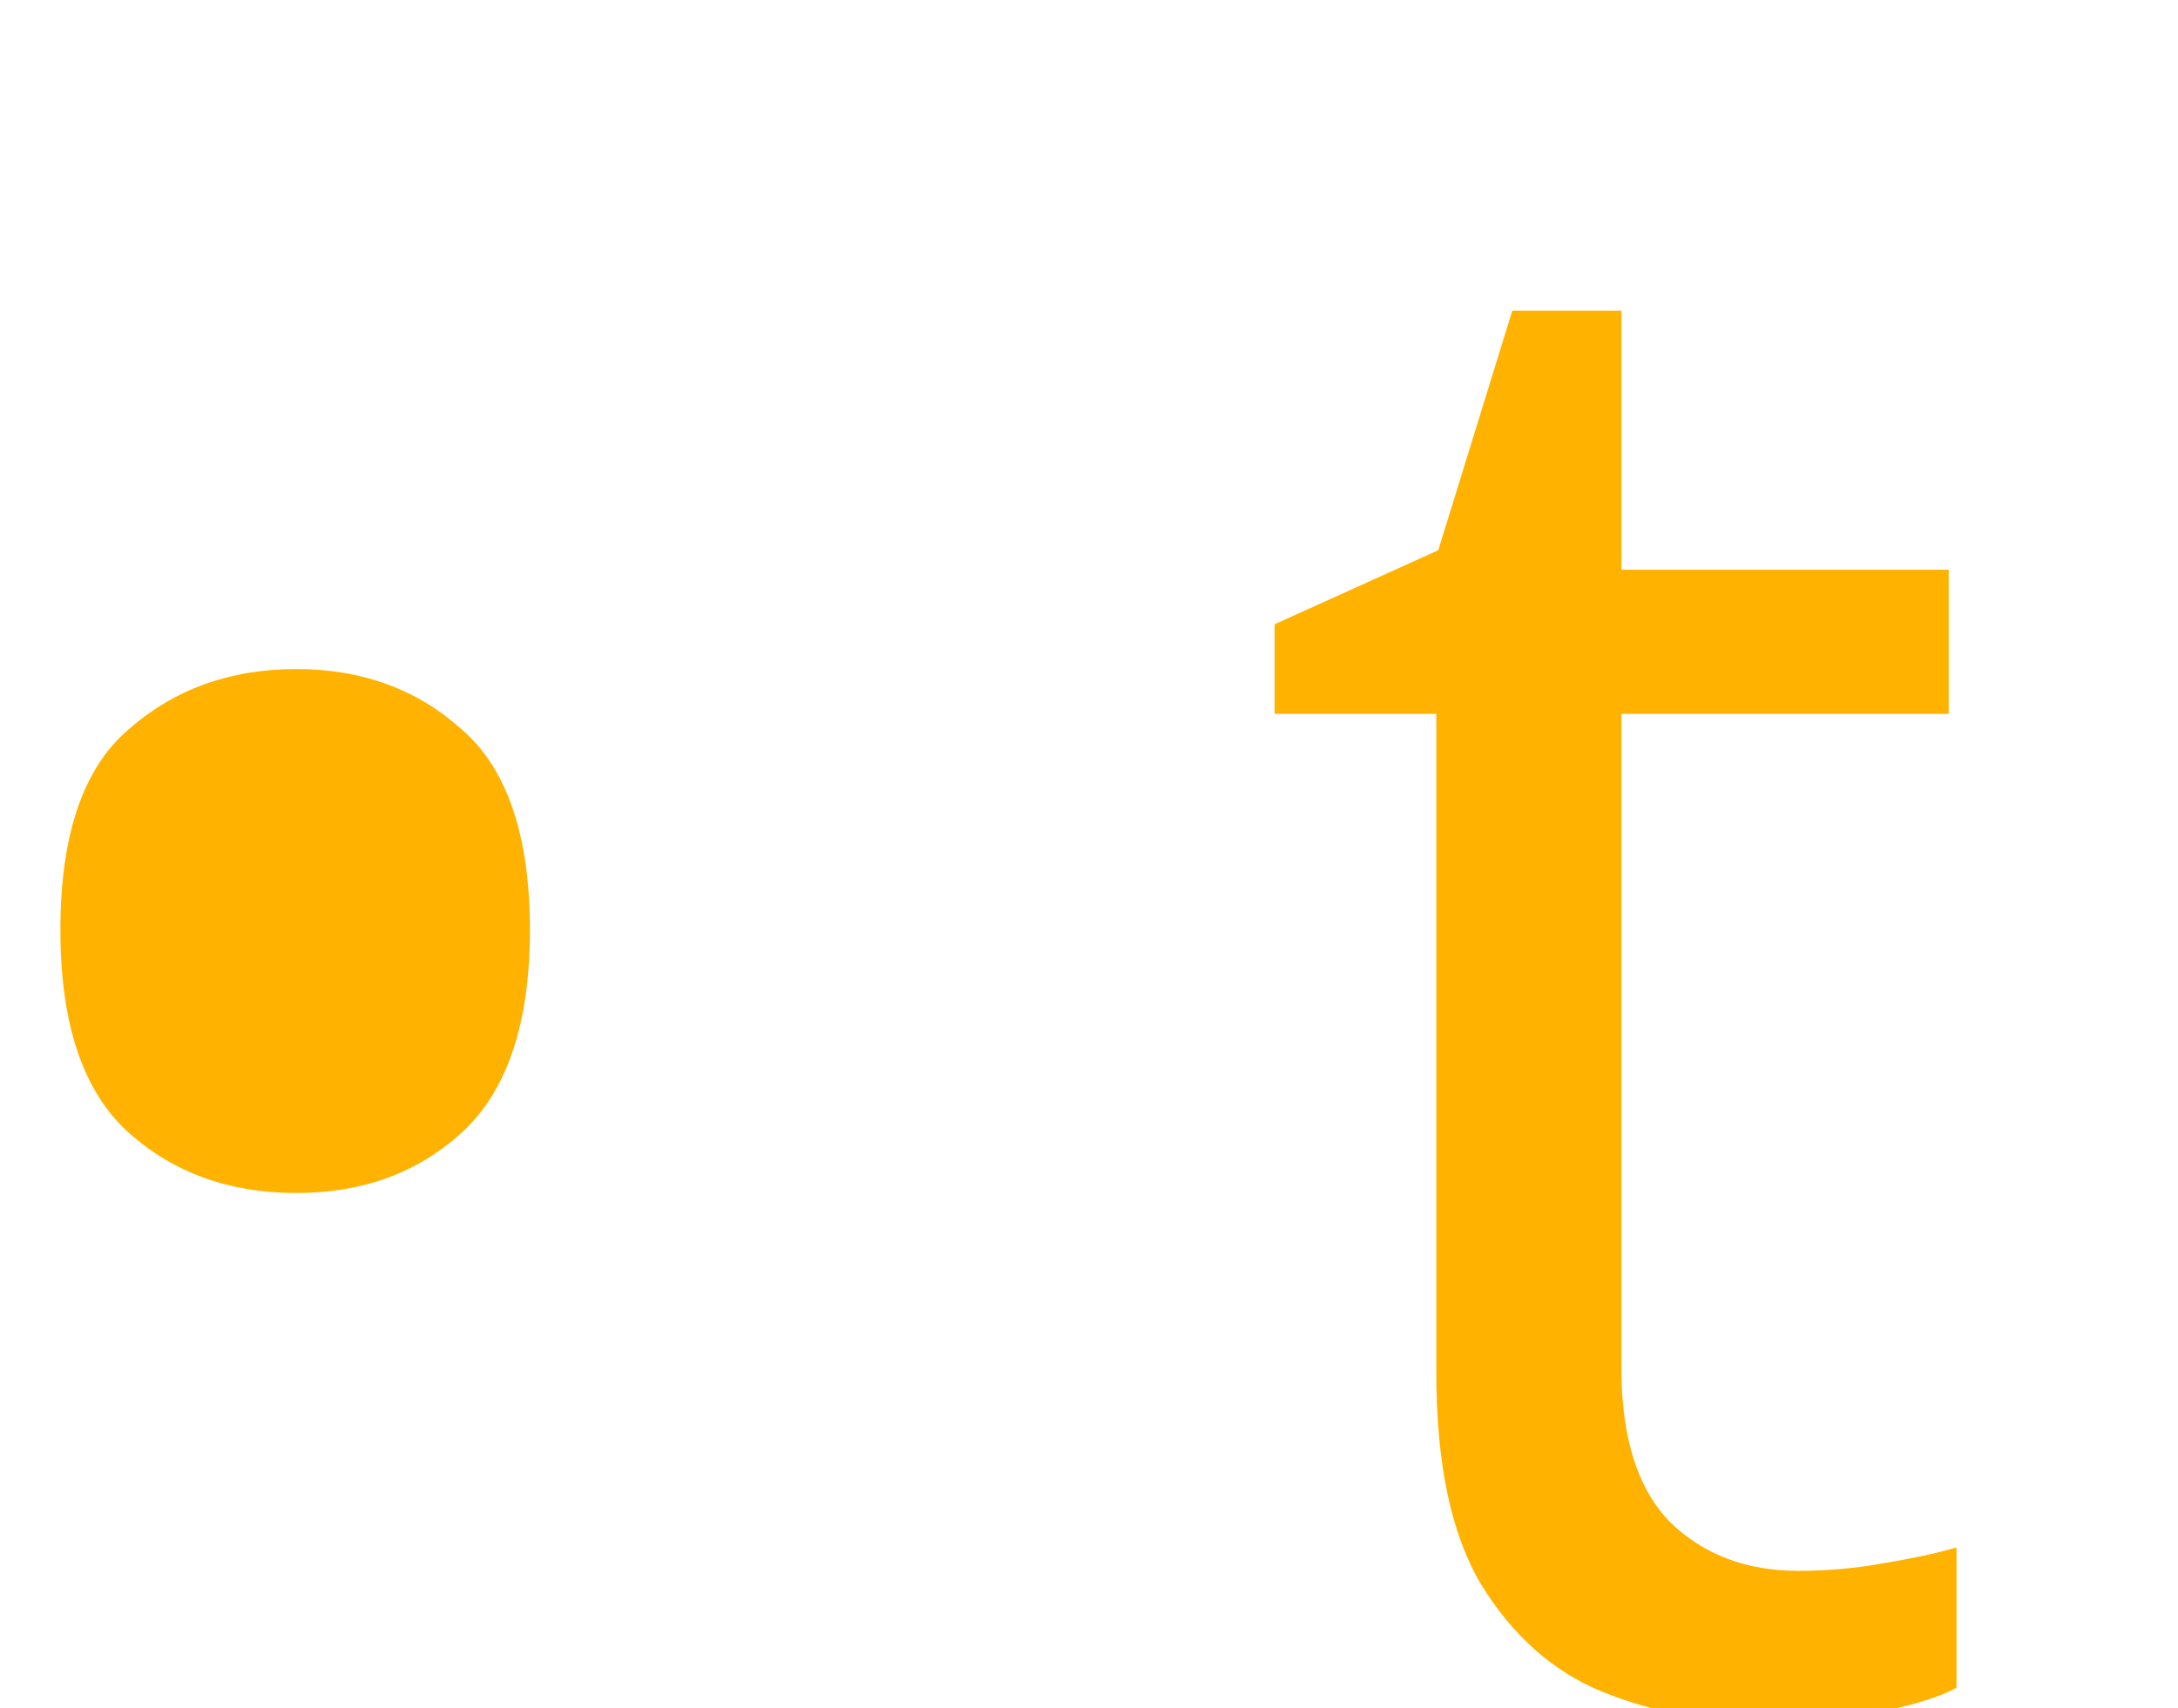
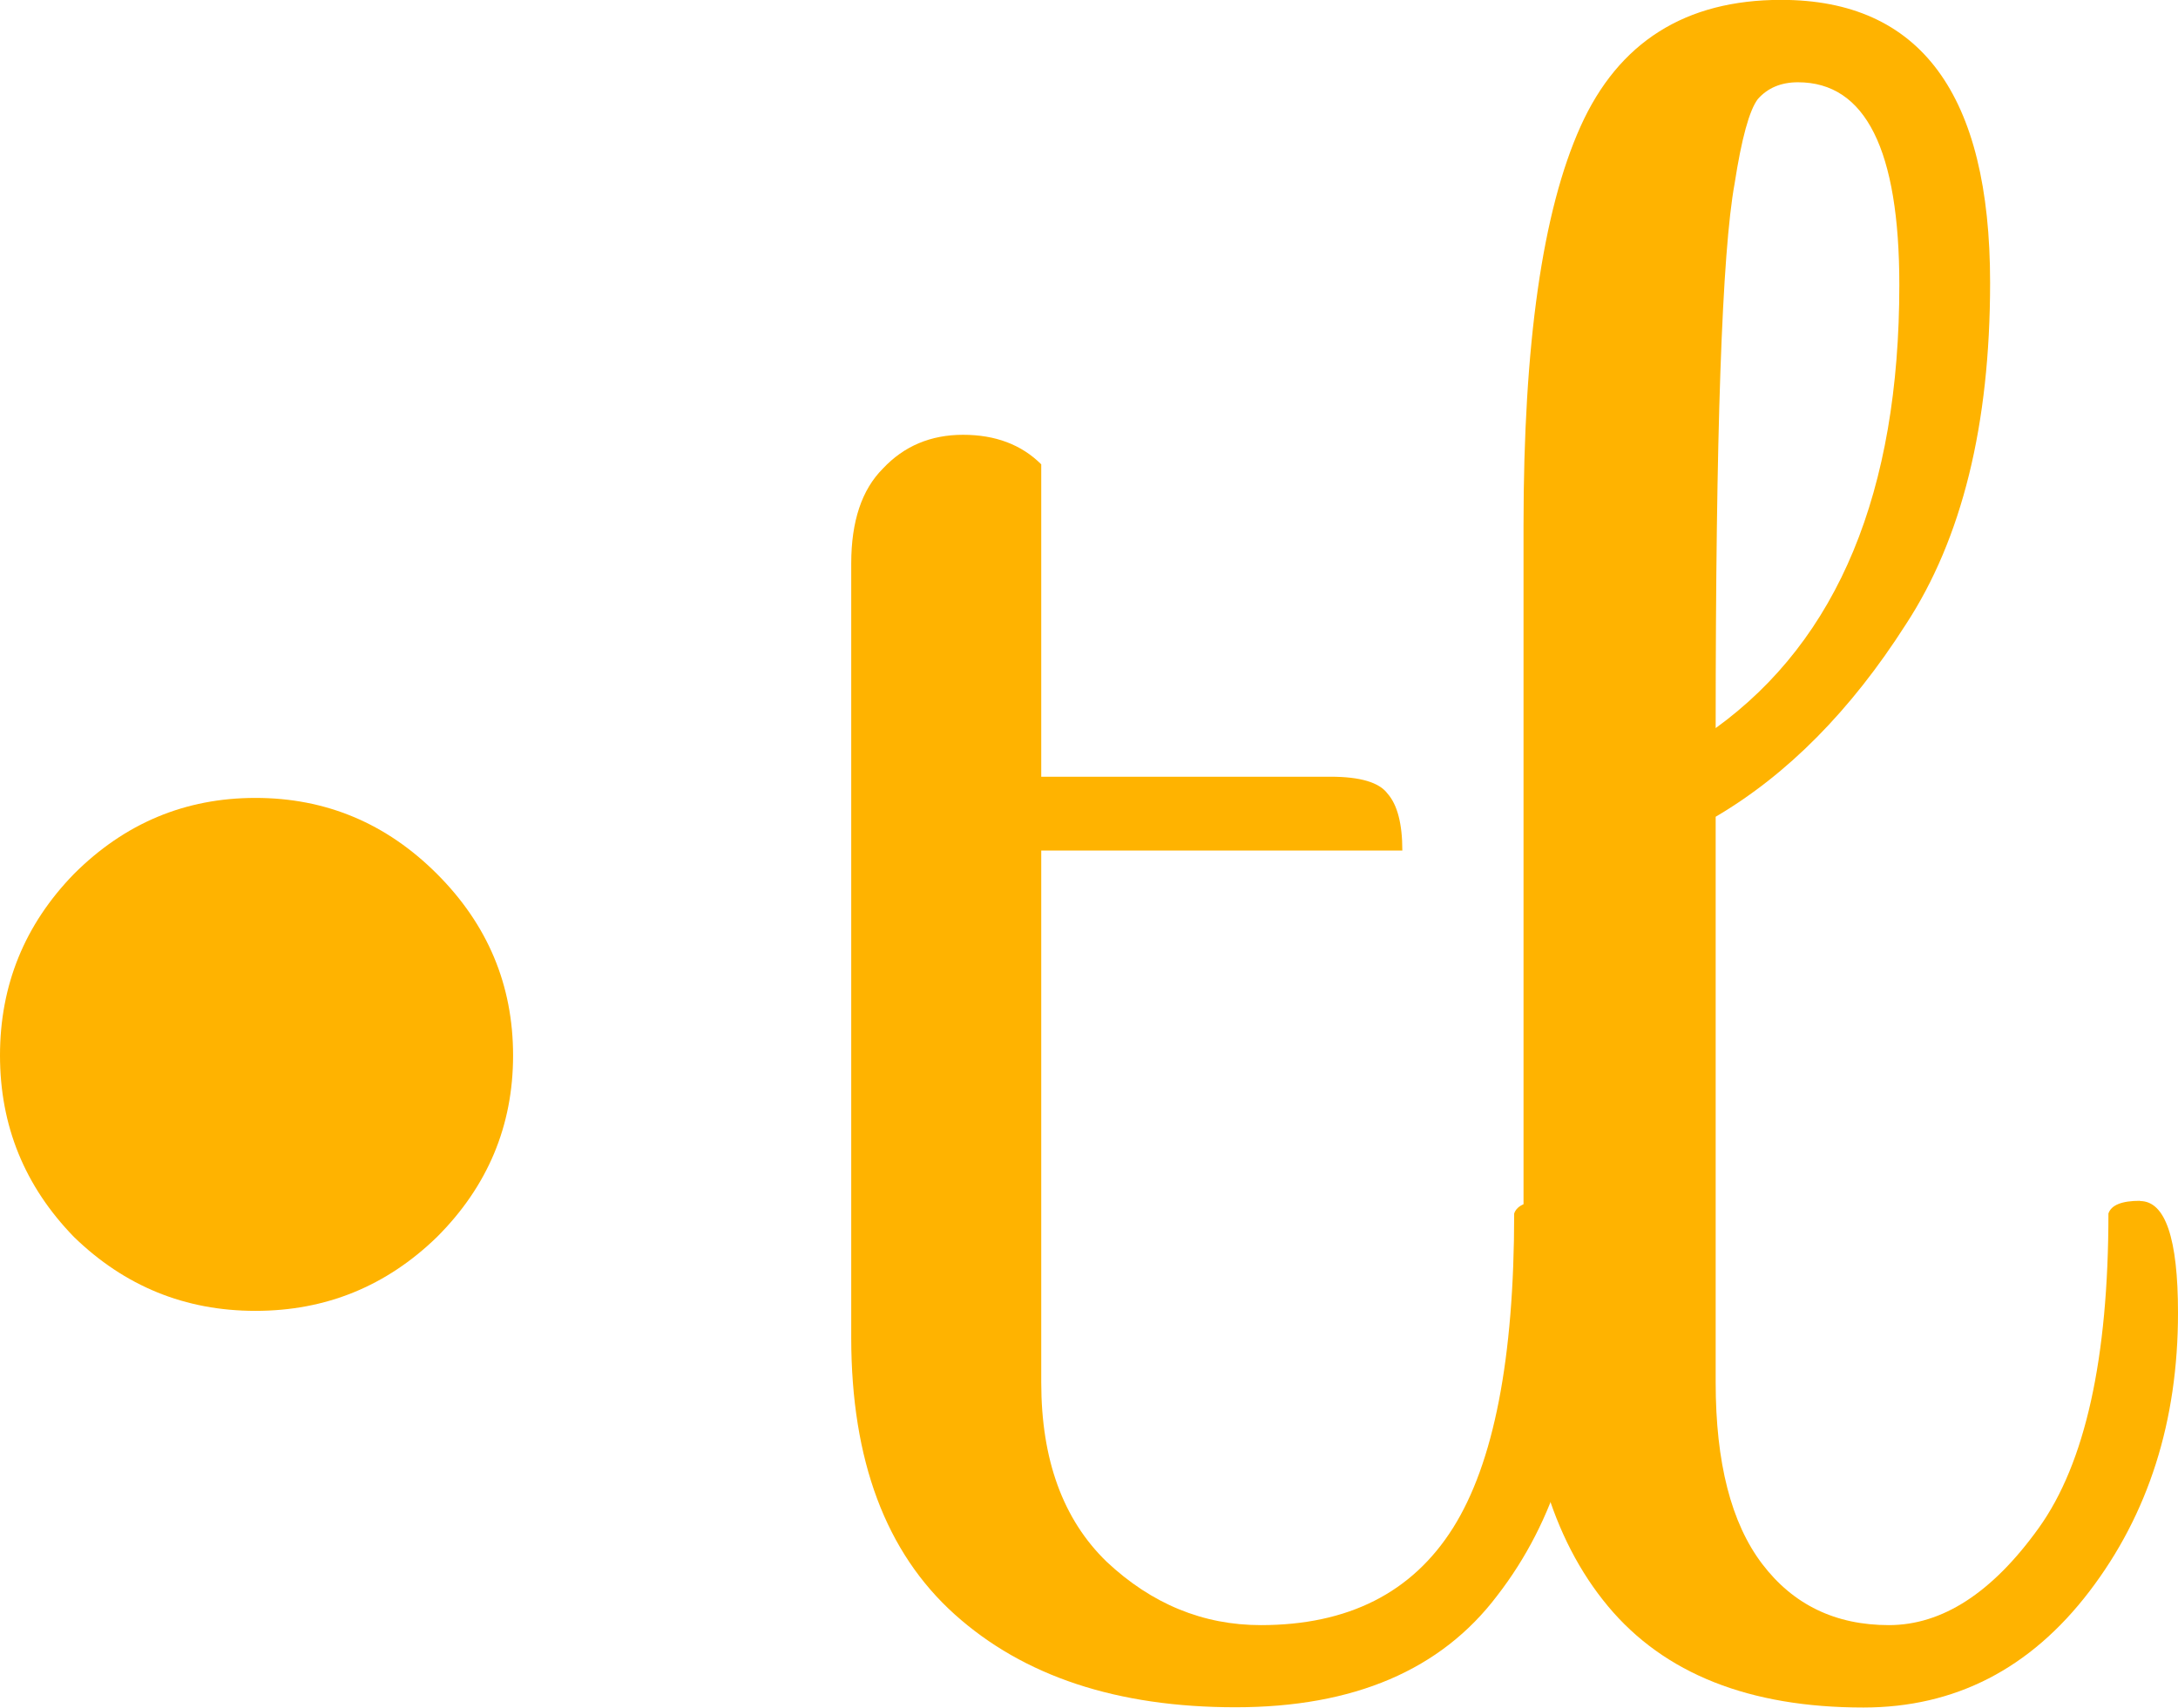
- <svg xmlns="http://www.w3.org/2000/svg" id="svg148" version="1.1" viewBox="0 0 17.468 13.699" height="13.699mm" width="17.468mm">
-   <defs id="defs142" />
-   <g id="layer1">
-     <text id="text152" y="13.648" x="-0.813" style="font-style:normal;font-weight:normal;font-size:10.583px;line-height:1.25;font-family:sans-serif;fill:#ffb300;fill-opacity:1;stroke:none;stroke-width:0.265" xml:space="preserve">
-       <tspan style="font-style:normal;font-variant:normal;font-weight:normal;font-stretch:normal;font-size:16.933px;font-family:Sofia;-inkscape-font-specification:Sofia;letter-spacing:0px;stroke-width:0.265" y="13.648" x="-0.813" id="tspan150">•<tspan id="tspan154" style="letter-spacing:-3.969px"> </tspan>tl</tspan>
-     </text>
+ <svg xmlns="http://www.w3.org/2000/svg" width="17.468mm" height="13.699mm" version="1.1" viewBox="0 0 17.468 13.699">
+   <g fill="#ffb300" stroke-width=".265" aria-label="• tl">
+     <path d="m0.593 9.923q-0.593-0.61-0.593-1.456t0.593-1.456q0.61-0.61 1.456-0.61t1.456 0.61 0.61 1.456-0.61 1.456q-0.61 0.593-1.456 0.593t-1.456-0.593z" />
+     <path d="m6.827 4.521q0-0.508 0.254-0.762 0.254-0.271 0.643-0.271t0.627 0.237v2.506h2.32q0.356 0 0.457 0.135 0.119 0.135 0.119 0.457h-2.896v4.267q0 0.931 0.525 1.439 0.542 0.508 1.236 0.508 1.05 0 1.541-0.779 0.491-0.779 0.491-2.523 0.034-0.102 0.254-0.102 0.305 0 0.305 0.897 0 1.372-0.694 2.269-0.677 0.897-2.1 0.897t-2.252-0.745-0.83-2.218z" />
+     <path d="m17.163 9.635q0.305 0 0.305 0.897 0 1.304-0.711 2.235-0.711 0.931-1.812 0.931-1.372 0-2.049-0.813-0.677-0.813-0.677-2.303v-6.367q0-2.184 0.457-3.2 0.457-1.016 1.609-1.016 1.676 0 1.676 2.269 0 1.71-0.677 2.743-0.66 1.033-1.524 1.541v4.538q0 0.965 0.373 1.456 0.373 0.491 1.016 0.491 0.643 0 1.202-0.779 0.559-0.779 0.559-2.523 0.034-0.102 0.254-0.102zm-1.93-7.349q0-1.626-0.813-1.626-0.203 0-0.322 0.135-0.102 0.135-0.186 0.677-0.152 0.83-0.152 4.369 1.473-1.067 1.473-3.556z" />
  </g>
</svg>
